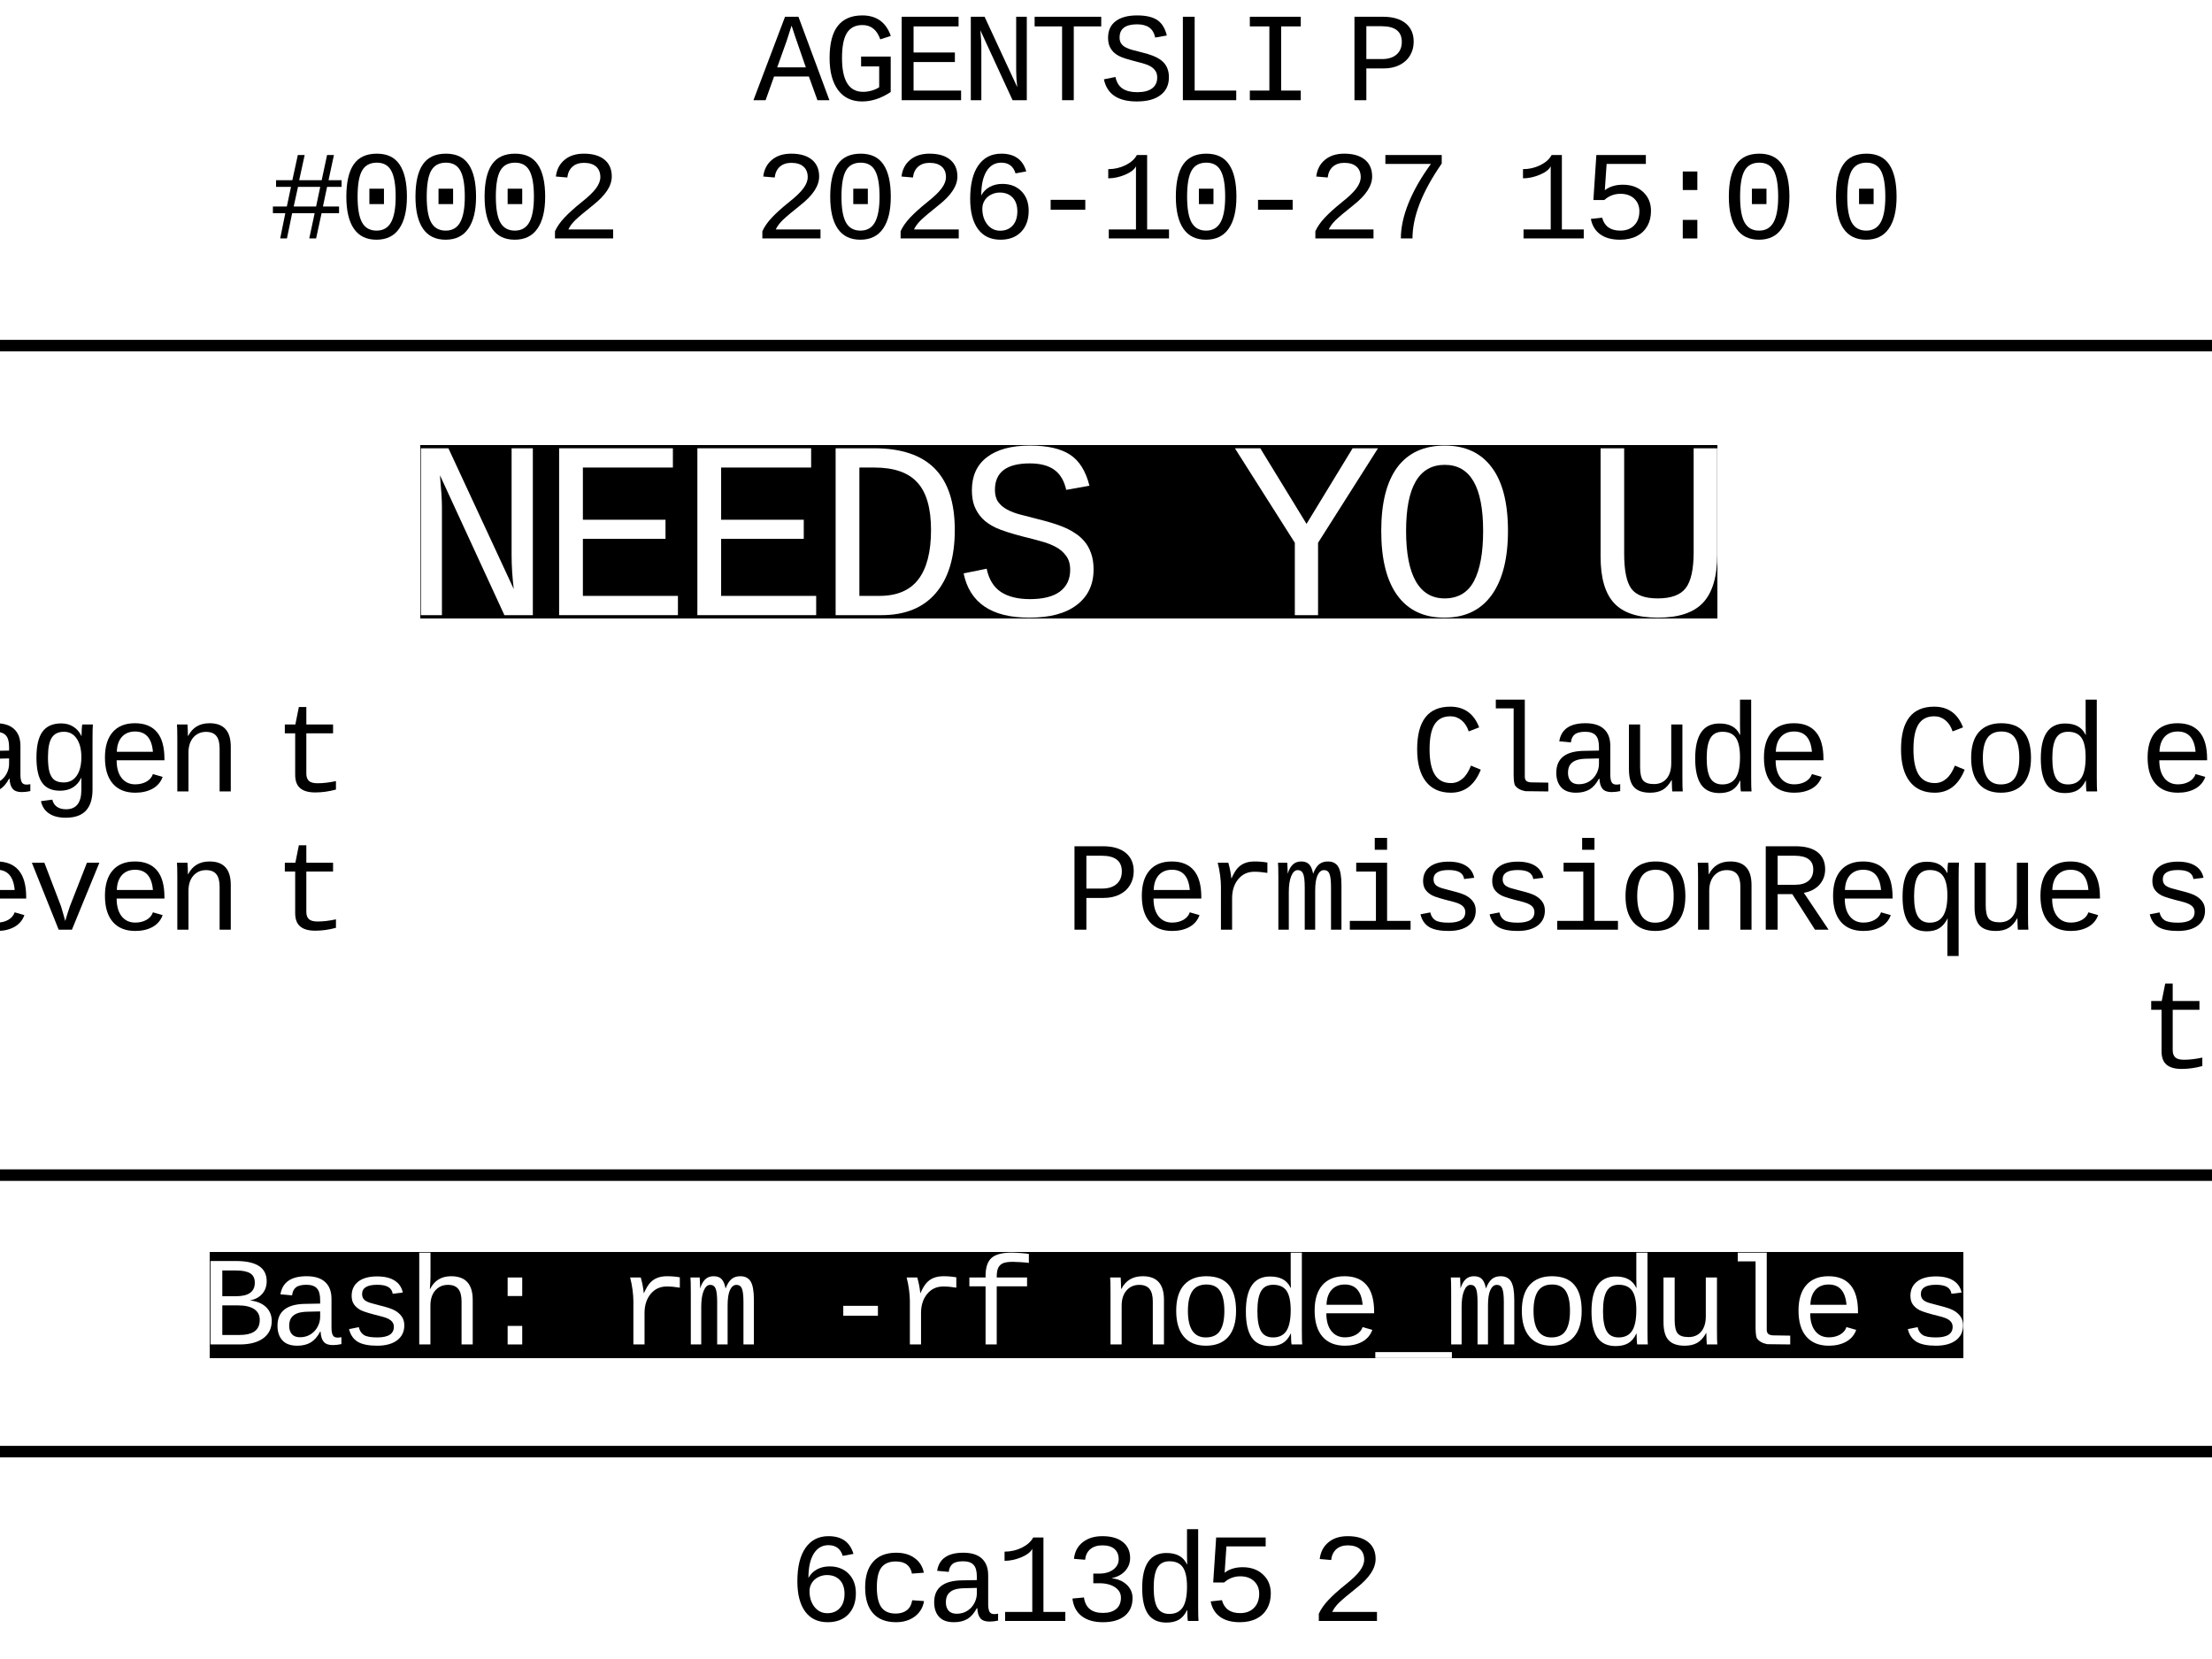
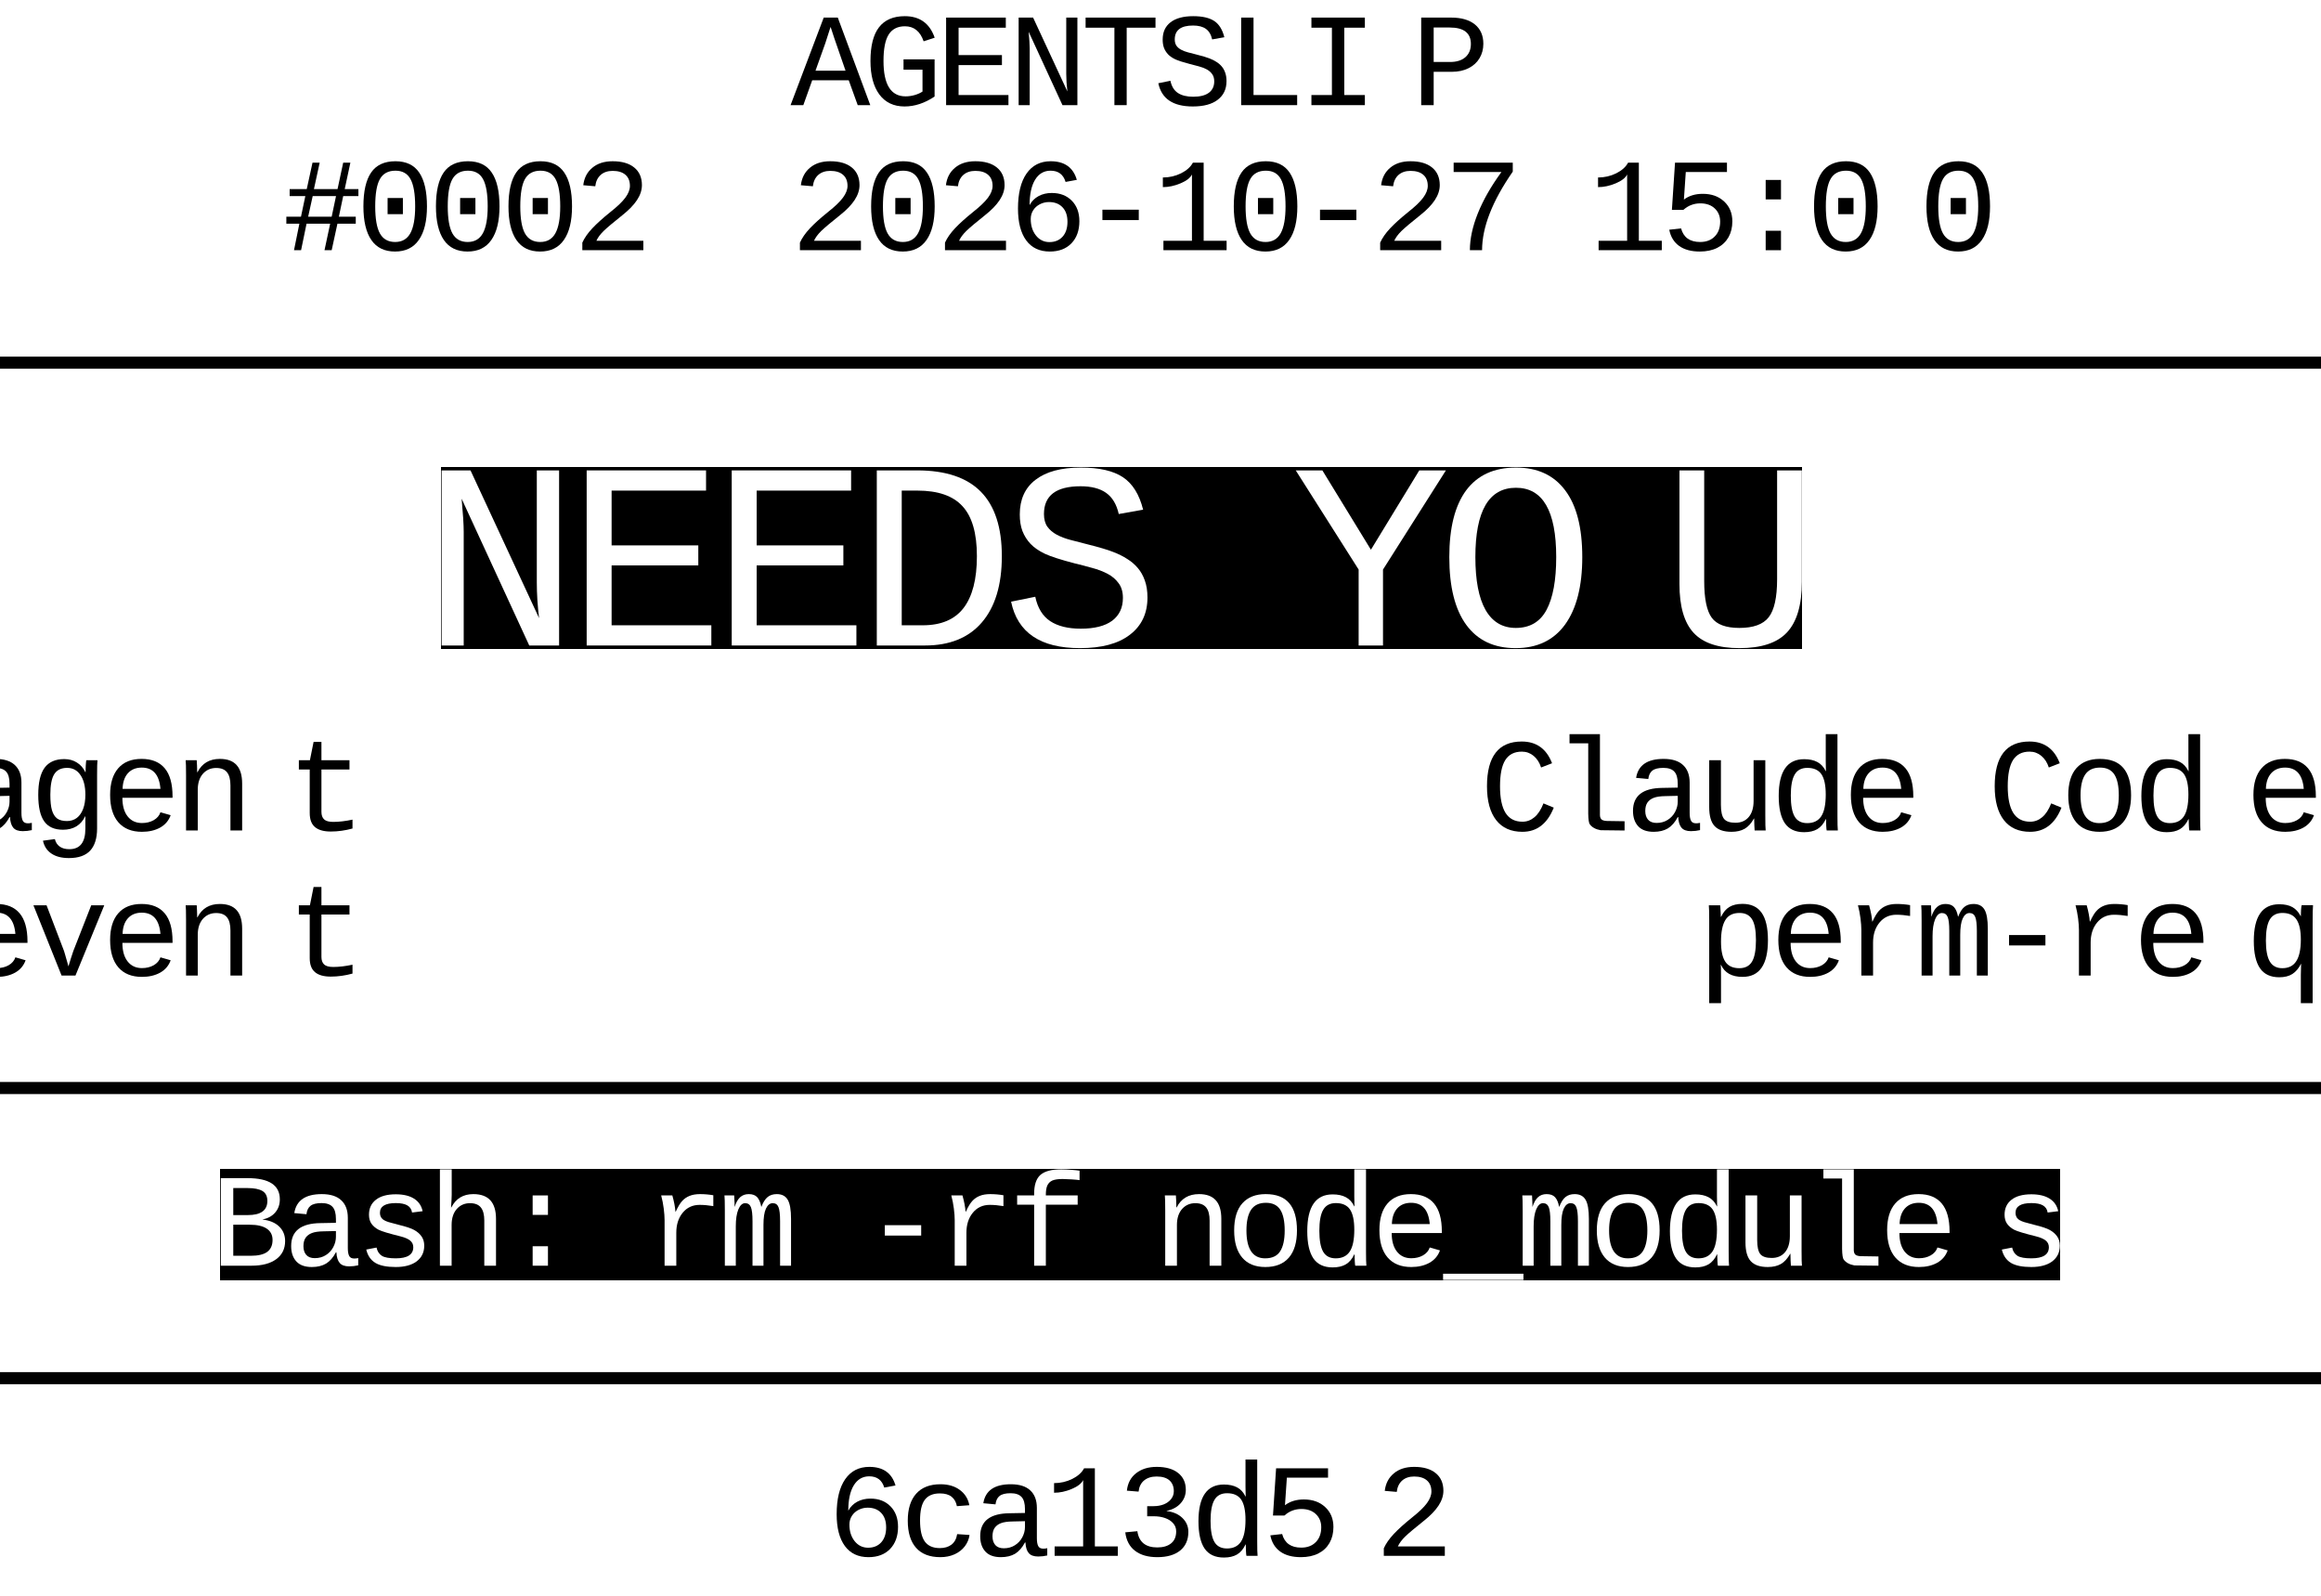
- <svg xmlns="http://www.w3.org/2000/svg" width="384px" height="288px" viewBox="0 0 384 288" preserveAspectRatio="xMinYMin meet">
+ <svg xmlns="http://www.w3.org/2000/svg" width="384px" height="264px" viewBox="0 0 384 264" preserveAspectRatio="xMinYMin meet">
  <style type="text/css" />
  <defs>
    <filter id="receipt-ink" x="0" y="0" width="100%" height="100%">
      <feFlood flood-color="#000" />
      <feComposite in2="SourceGraphic" operator="out" />
    </filter>
  </defs>
  <g font-family="'Courier New', 'Courier', monospace" fill="#000" font-size="22" dominant-baseline="text-after-edge" text-anchor="middle">
    <g transform="translate(0,24)">
      <text>
        <tspan x="144">A</tspan>
        <tspan x="156">G</tspan>
        <tspan x="168">E</tspan>
        <tspan x="180">N</tspan>
        <tspan x="192">T</tspan>
        <tspan x="204">S</tspan>
        <tspan x="216">L</tspan>
        <tspan x="228">I</tspan>
        <tspan x="240">P</tspan>
      </text>
    </g>
    <g transform="translate(0,48)">
      <text>
        <tspan x="60">#</tspan>
        <tspan x="72">0</tspan>
        <tspan x="84">0</tspan>
        <tspan x="96">0</tspan>
        <tspan x="108">2</tspan>
        <tspan x="120"> </tspan>
        <tspan x="132"> </tspan>
        <tspan x="144">2</tspan>
        <tspan x="156">0</tspan>
        <tspan x="168">2</tspan>
        <tspan x="180">6</tspan>
        <tspan x="192">-</tspan>
        <tspan x="204">1</tspan>
        <tspan x="216">0</tspan>
        <tspan x="228">-</tspan>
        <tspan x="240">2</tspan>
        <tspan x="252">7</tspan>
        <tspan x="264"> </tspan>
        <tspan x="276">1</tspan>
        <tspan x="288">5</tspan>
        <tspan x="300">:</tspan>
        <tspan x="312">0</tspan>
        <tspan x="324">0</tspan>
      </text>
    </g>
    <g transform="translate(0,48)">
      <path d="M0,12h384" fill="none" stroke="#000" stroke-width="2" />
    </g>
    <g transform="translate(0,120)">
      <text filter="url(#receipt-ink)" transform="scale(2,2)">
        <tspan x="48">N</tspan>
        <tspan x="60">E</tspan>
        <tspan x="72">E</tspan>
        <tspan x="84">D</tspan>
        <tspan x="96">S</tspan>
        <tspan x="108"> </tspan>
        <tspan x="120">Y</tspan>
        <tspan x="132">O</tspan>
        <tspan x="144">U</tspan>
      </text>
    </g>
    <g transform="translate(0,144)">
      <text>
        <tspan x="6">a</tspan>
        <tspan x="18">g</tspan>
        <tspan x="30">e</tspan>
        <tspan x="42">n</tspan>
        <tspan x="54">t</tspan>
      </text>
      <text>
        <tspan x="258">C</tspan>
        <tspan x="270">l</tspan>
        <tspan x="282">a</tspan>
        <tspan x="294">u</tspan>
        <tspan x="306">d</tspan>
        <tspan x="318">e</tspan>
        <tspan x="330"> </tspan>
        <tspan x="342">C</tspan>
        <tspan x="354">o</tspan>
        <tspan x="366">d</tspan>
        <tspan x="378">e</tspan>
      </text>
    </g>
    <g transform="translate(0,168)">
      <text>
        <tspan x="6">e</tspan>
        <tspan x="18">v</tspan>
        <tspan x="30">e</tspan>
        <tspan x="42">n</tspan>
        <tspan x="54">t</tspan>
      </text>
      <text>
-         <tspan x="198">P</tspan>
-         <tspan x="210">e</tspan>
-         <tspan x="222">r</tspan>
-         <tspan x="234">m</tspan>
-         <tspan x="246">i</tspan>
-         <tspan x="258">s</tspan>
-         <tspan x="270">s</tspan>
-         <tspan x="282">i</tspan>
-         <tspan x="294">o</tspan>
-         <tspan x="306">n</tspan>
-         <tspan x="318">R</tspan>
-         <tspan x="330">e</tspan>
-         <tspan x="342">q</tspan>
-         <tspan x="354">u</tspan>
+         <tspan x="294">p</tspan>
+         <tspan x="306">e</tspan>
+         <tspan x="318">r</tspan>
+         <tspan x="330">m</tspan>
+         <tspan x="342">-</tspan>
+         <tspan x="354">r</tspan>
        <tspan x="366">e</tspan>
-         <tspan x="378">s</tspan>
+         <tspan x="378">q</tspan>
      </text>
    </g>
-     <g transform="translate(0,192)">
-       <text>
-         <tspan x="6"> </tspan>
-       </text>
-       <text>
-         <tspan x="378">t</tspan>
-       </text>
-     </g>
-     <g transform="translate(0,192)">
+     <g transform="translate(0,168)">
      <path d="M0,12h384" fill="none" stroke="#000" stroke-width="2" />
    </g>
-     <g transform="translate(0,240)">
+     <g transform="translate(0,216)">
      <text filter="url(#receipt-ink)">
        <tspan x="48">B</tspan>
        <tspan x="60">a</tspan>
        <tspan x="72">s</tspan>
        <tspan x="84">h</tspan>
        <tspan x="96">:</tspan>
        <tspan x="108"> </tspan>
        <tspan x="120">r</tspan>
        <tspan x="132">m</tspan>
        <tspan x="144"> </tspan>
        <tspan x="156">-</tspan>
        <tspan x="168">r</tspan>
        <tspan x="180">f</tspan>
        <tspan x="192"> </tspan>
        <tspan x="204">n</tspan>
        <tspan x="216">o</tspan>
        <tspan x="228">d</tspan>
        <tspan x="240">e</tspan>
        <tspan x="252">_</tspan>
        <tspan x="264">m</tspan>
        <tspan x="276">o</tspan>
        <tspan x="288">d</tspan>
        <tspan x="300">u</tspan>
        <tspan x="312">l</tspan>
        <tspan x="324">e</tspan>
        <tspan x="336">s</tspan>
      </text>
    </g>
-     <g transform="translate(0,240)">
+     <g transform="translate(0,216)">
      <path d="M0,12h384" fill="none" stroke="#000" stroke-width="2" />
    </g>
-     <g transform="translate(0,288)">
+     <g transform="translate(0,264)">
      <text>
        <tspan x="150">6</tspan>
        <tspan x="162">c</tspan>
        <tspan x="174">a</tspan>
        <tspan x="186">1</tspan>
        <tspan x="198">3</tspan>
        <tspan x="210">d</tspan>
        <tspan x="222">5</tspan>
        <tspan x="234">2</tspan>
      </text>
    </g>
  </g>
</svg>
